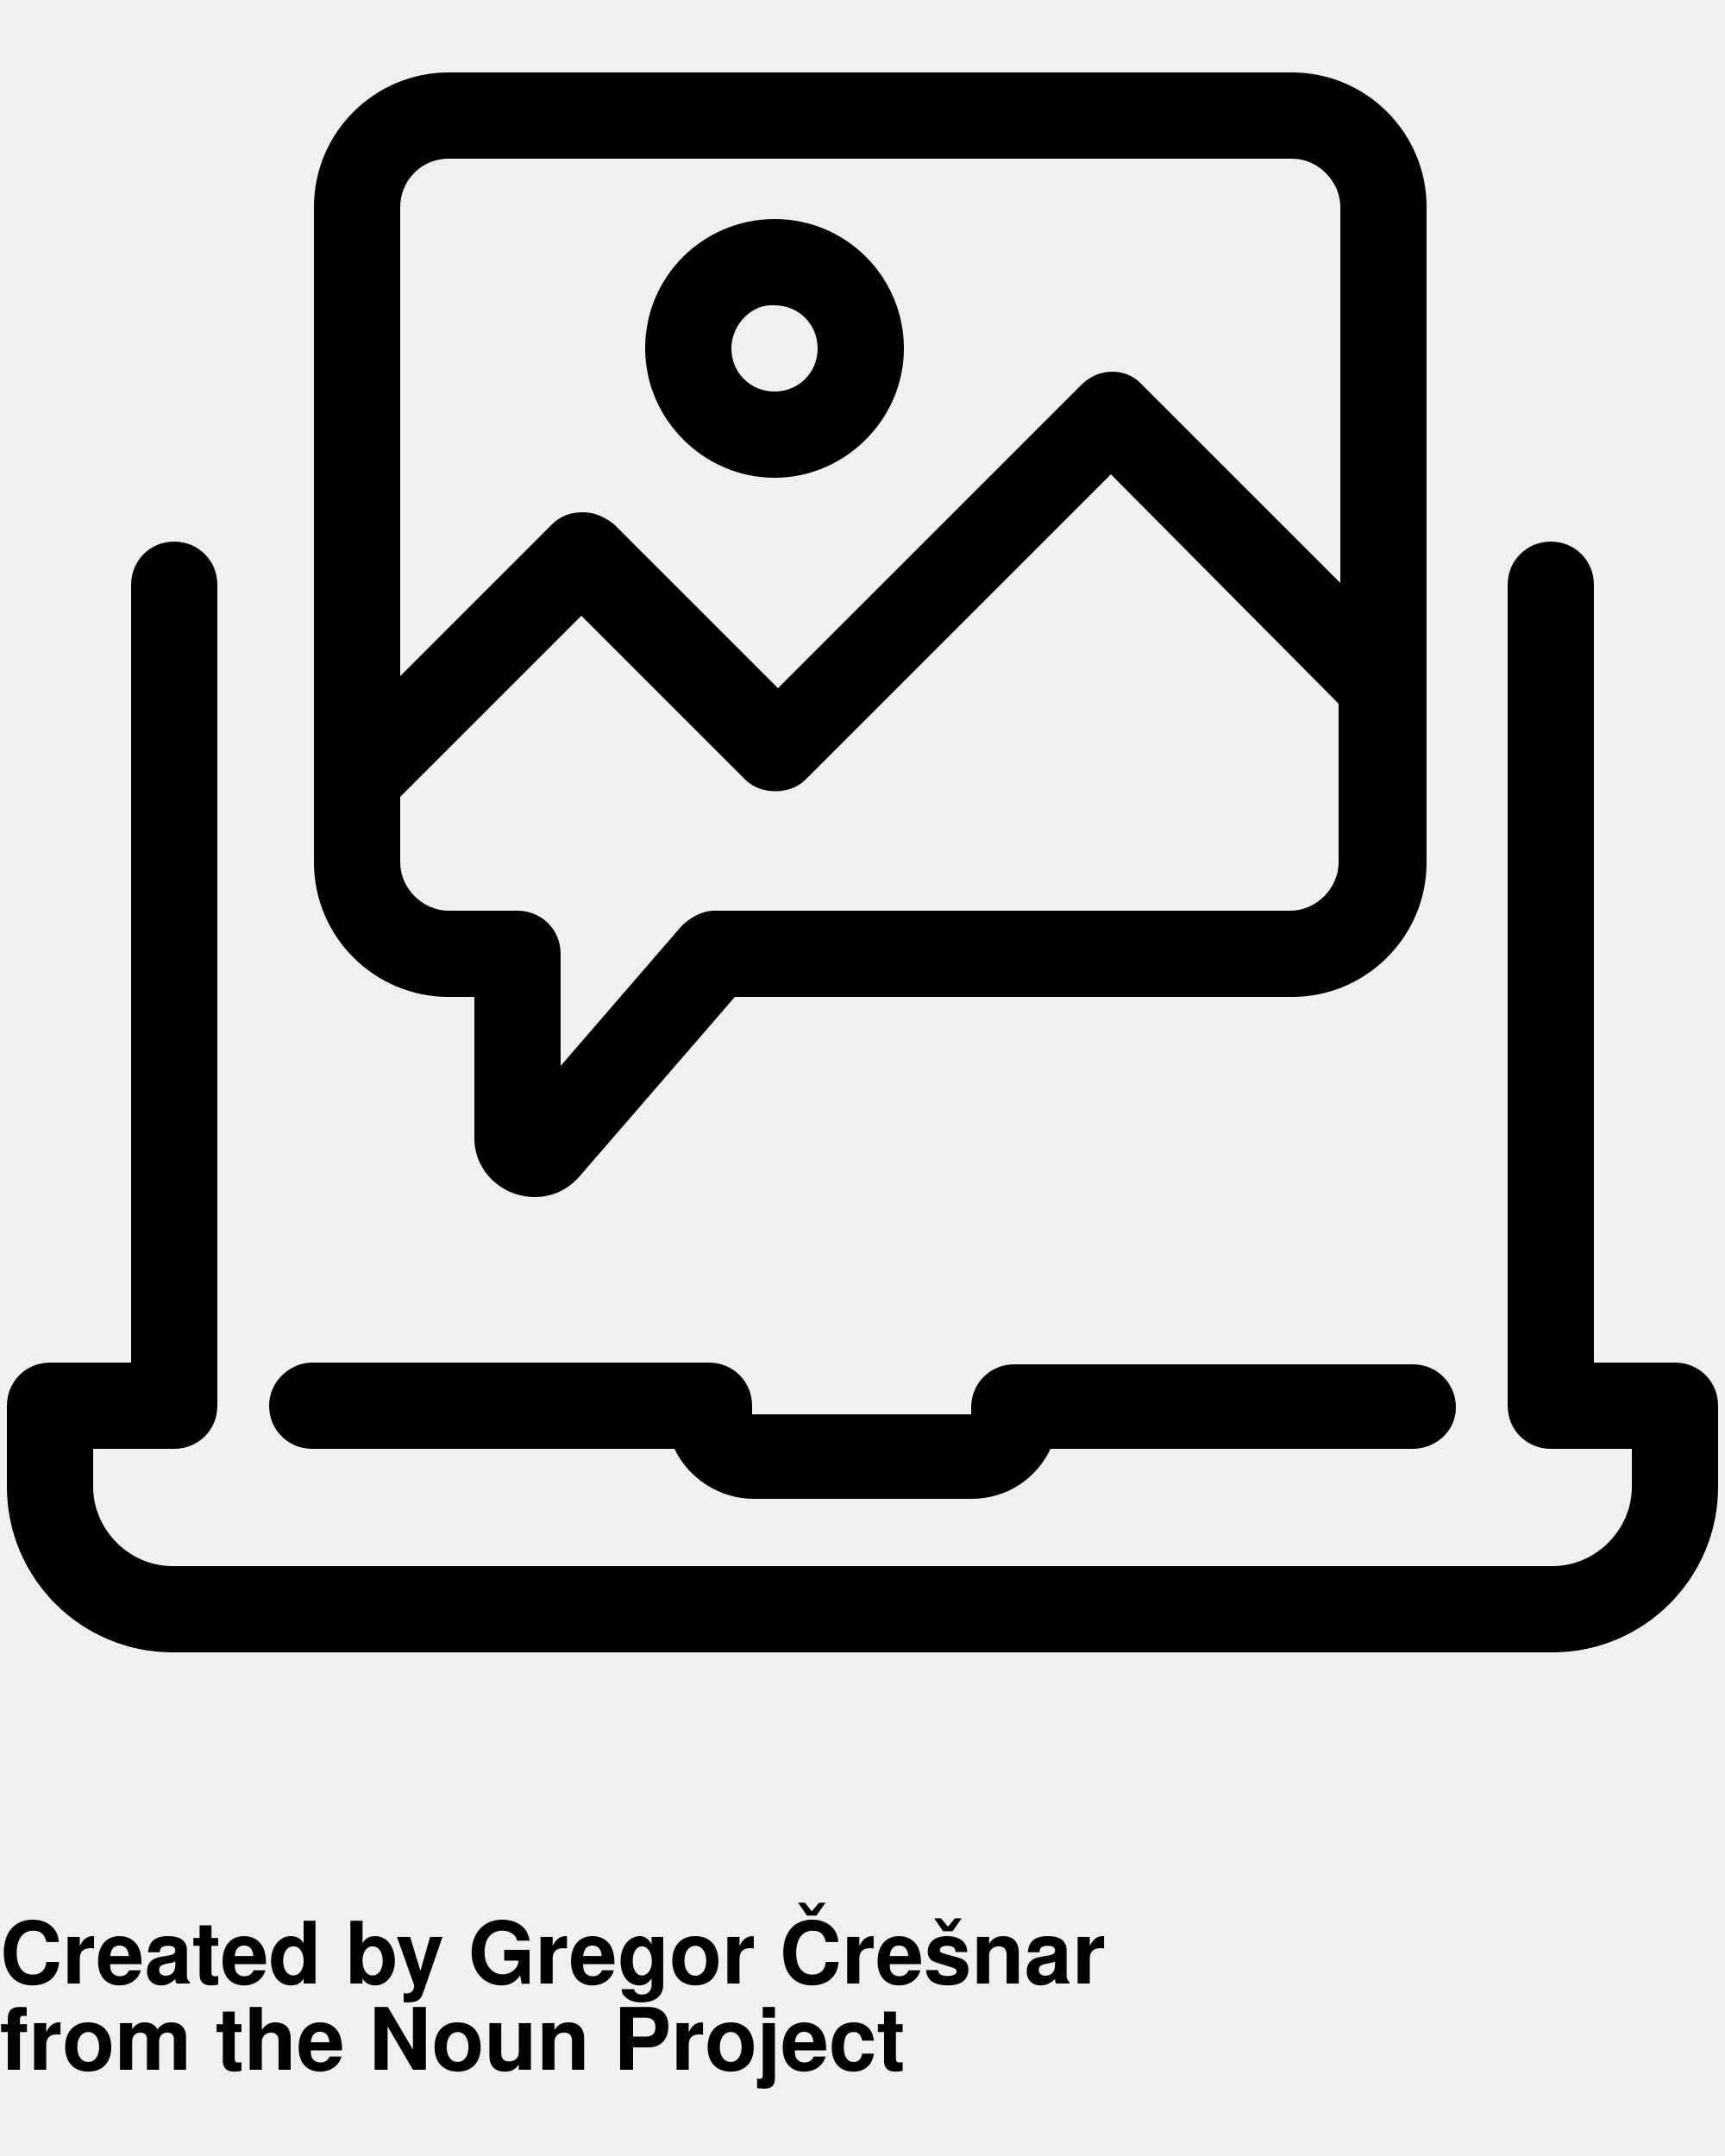
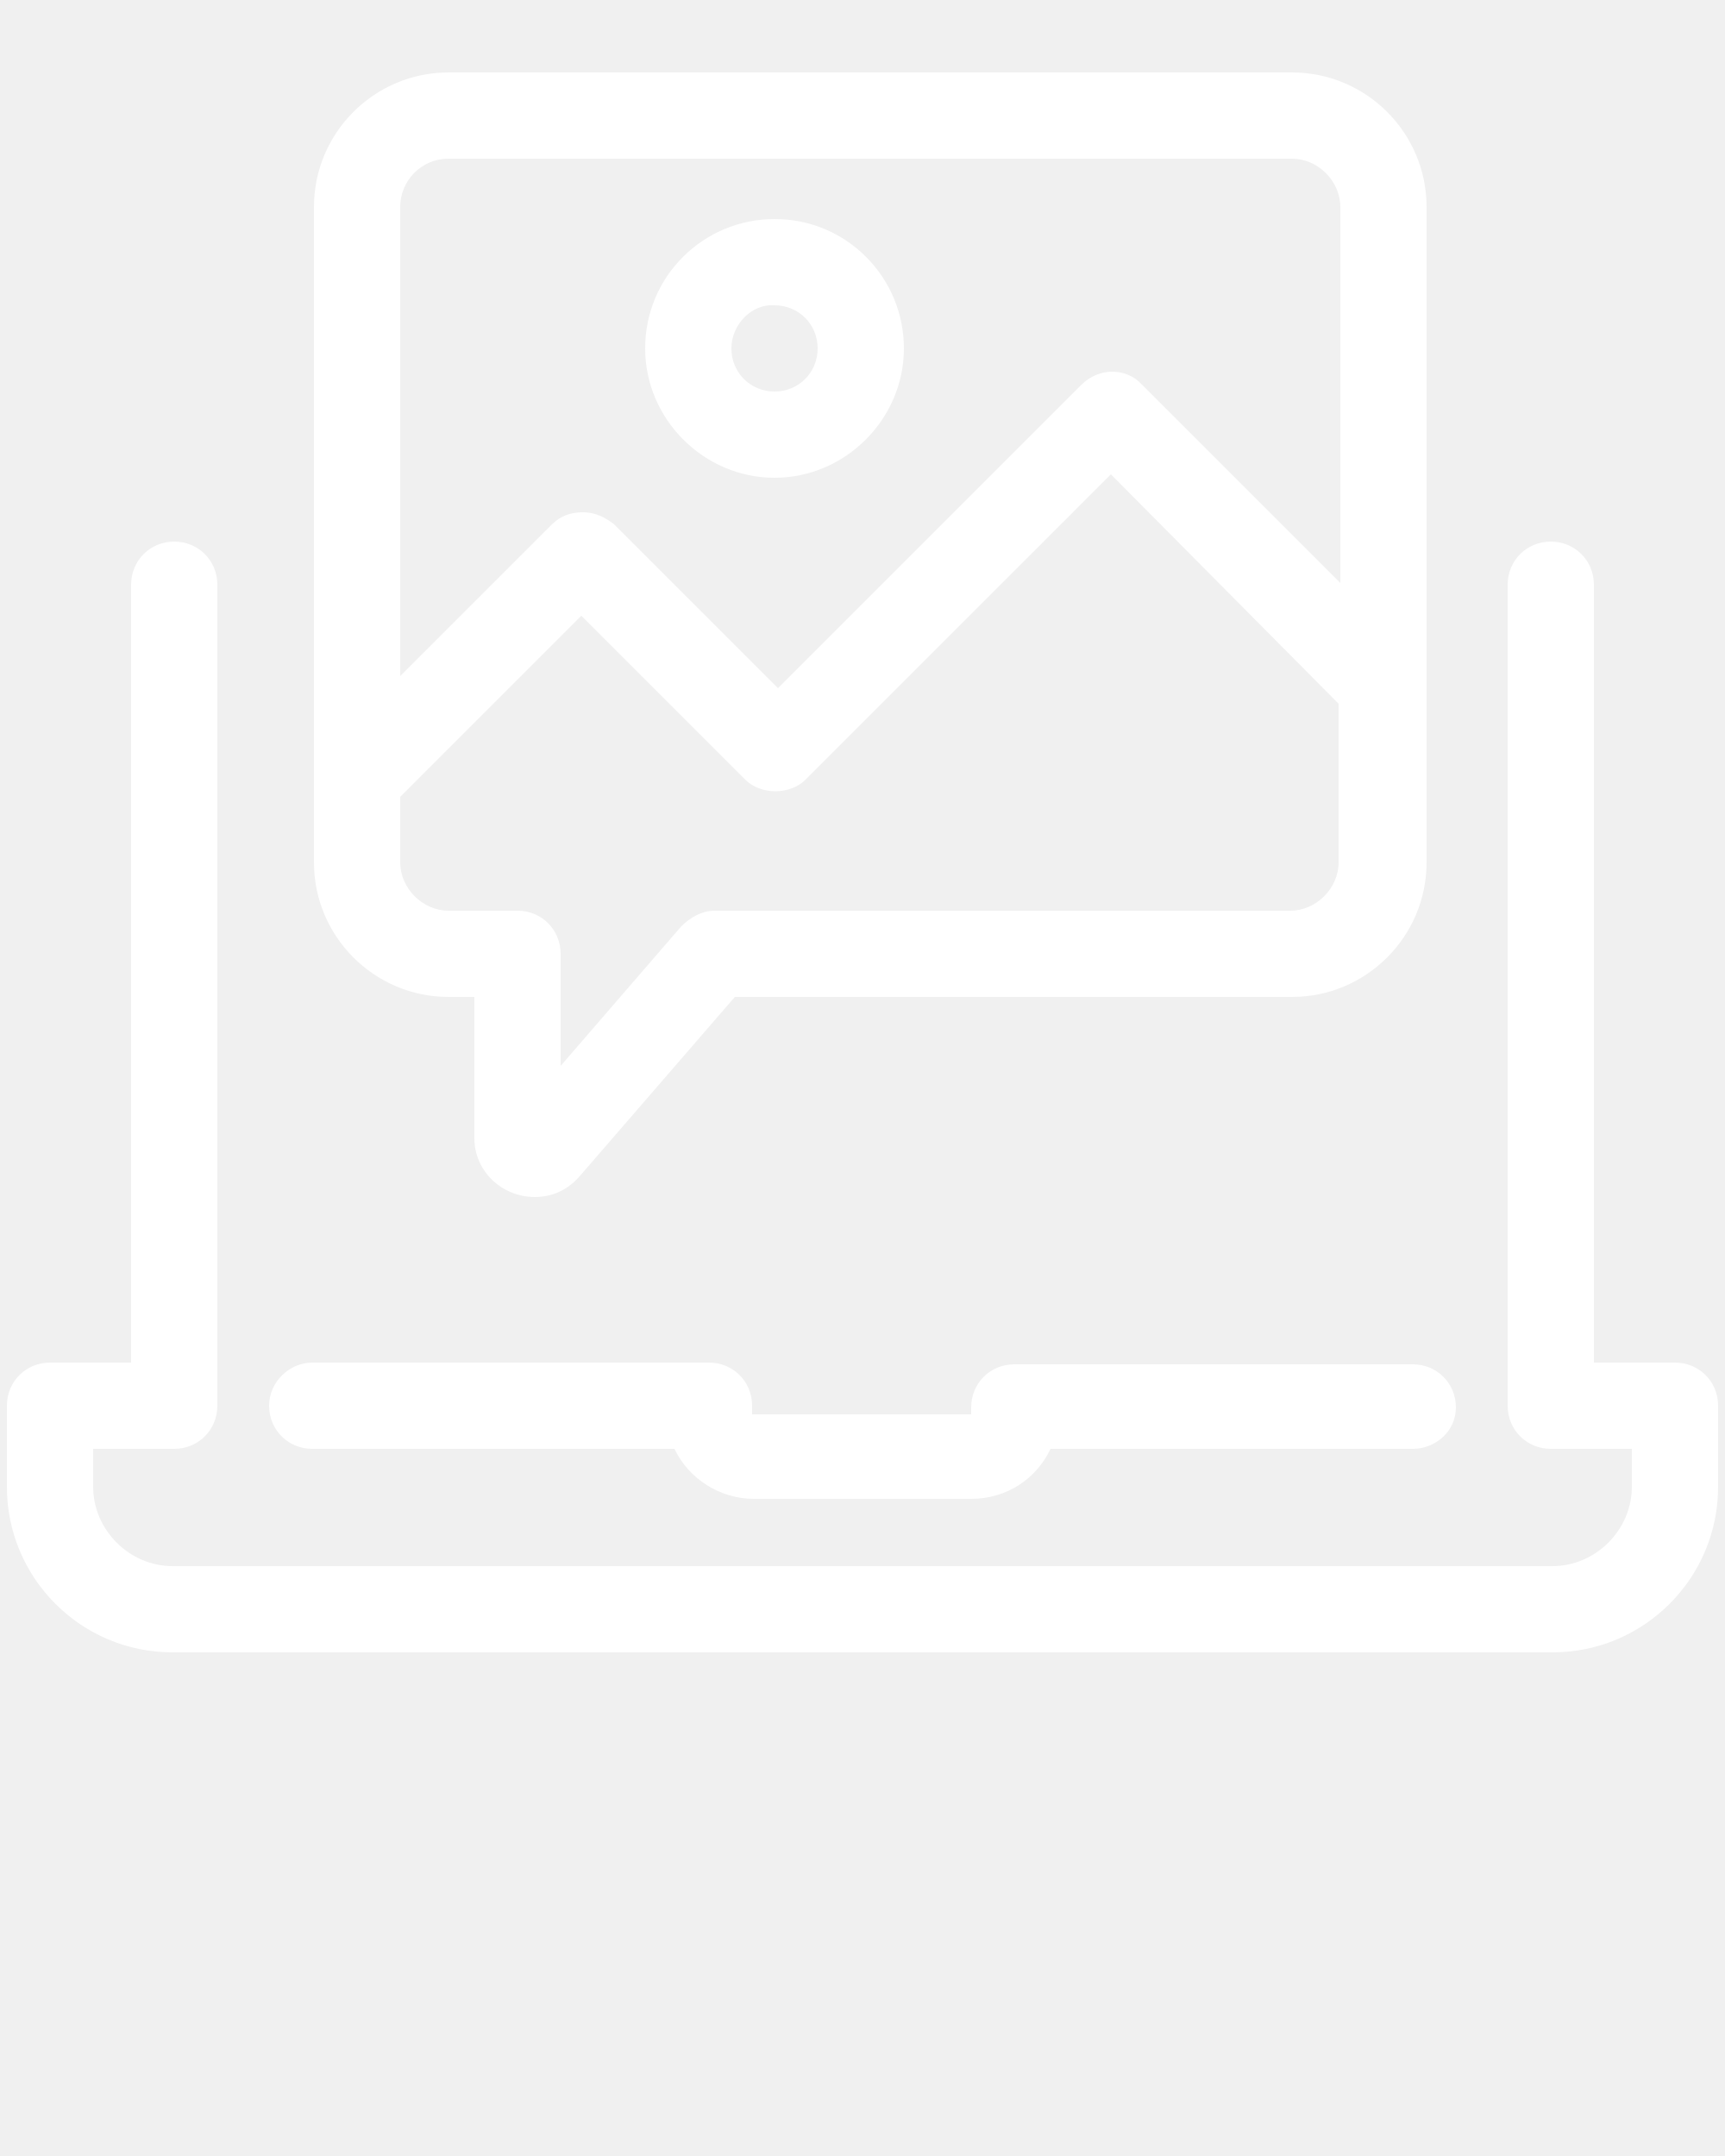
<svg xmlns="http://www.w3.org/2000/svg" version="1.1" x="0px" y="0px" viewBox="0 0 100 125" enable-background="new 0 0 100 100" xml:space="preserve">
-   <path d="M18.1,79h23c1.4,0,2.5,1.1,2.5,2.5V82l12.7,0l0-0.4c0-1.4,1.1-2.5,2.5-2.5h23.1c1.4,0,2.5,1.1,2.5,2.5S83.2,84,81.9,84h-21  c-0.8,1.7-2.5,2.9-4.6,2.9H43.7c-2,0-3.8-1.2-4.6-2.9h-21c-1.4,0-2.5-1.1-2.5-2.5S16.8,79,18.1,79z M99.6,86.2v-4.7  c0-1.4-1.1-2.5-2.5-2.5h-4.7V33.9c0-1.4-1.1-2.5-2.5-2.5s-2.5,1.1-2.5,2.5v47.6c0,1.4,1.1,2.5,2.5,2.5h4.7v2.2  c0,2.5-2.1,4.6-4.6,4.6H10c-2.5,0-4.6-2.1-4.6-4.6V84h4.7c1.4,0,2.5-1.1,2.5-2.5V33.9c0-1.4-1.1-2.5-2.5-2.5s-2.5,1.1-2.5,2.5V79  H2.9c-1.4,0-2.5,1.1-2.5,2.5v4.7c0,5.3,4.3,9.6,9.6,9.6h80C95.3,95.8,99.6,91.5,99.6,86.2z M18.2,44.2V12c0-4.3,3.5-7.8,7.8-7.8  h48.9c4.3,0,7.8,3.5,7.8,7.8v38c0,4.3-3.5,7.8-7.8,7.8H42.6l-9,10.4C32.9,69,32,69.4,31,69.4c-1.9,0-3.5-1.5-3.5-3.4v-8.2H26  c-4.3,0-7.8-3.5-7.8-7.8V47 M23.2,12v27.2l8.8-8.8c0.5-0.5,1.1-0.7,1.8-0.7s1.3,0.3,1.8,0.7l9.5,9.5l17.6-17.6c1-1,2.6-1,3.5,0  l11.5,11.5V12c0-1.5-1.3-2.8-2.8-2.8H26C24.4,9.2,23.2,10.5,23.2,12z M30,52.8c1.4,0,2.5,1.1,2.5,2.5v6.5l7-8.1  c0.5-0.5,1.2-0.9,1.9-0.9h33.4c1.5,0,2.8-1.3,2.8-2.8v-9.2L64.4,27.5L46.7,45.2c-0.9,0.9-2.6,0.9-3.5,0l-9.5-9.5L23.2,46.2V50  c0,1.5,1.3,2.8,2.8,2.8H30z M37.4,20.2c0-4.2,3.4-7.5,7.5-7.5c4.2,0,7.5,3.4,7.5,7.5s-3.4,7.5-7.5,7.5  C40.8,27.7,37.4,24.3,37.4,20.2z M42.4,20.2c0,1.4,1.1,2.5,2.5,2.5c1.4,0,2.5-1.1,2.5-2.5s-1.1-2.5-2.5-2.5  C43.6,17.6,42.4,18.8,42.4,20.2z" />
-   <text x="0" y="115" fill="#000000" font-size="5px" font-weight="bold" font-family="'Helvetica Neue', Helvetica, Arial-Unicode, Arial, Sans-serif">Created by Gregor Črešnar</text>
-   <text x="0" y="120" fill="#000000" font-size="5px" font-weight="bold" font-family="'Helvetica Neue', Helvetica, Arial-Unicode, Arial, Sans-serif">from the Noun Project</text>
+   <path fill="#FFFFFF" d="M18.1,79h23c1.4,0,2.5,1.1,2.5,2.5V82l12.7,0l0-0.4c0-1.4,1.1-2.5,2.5-2.5h23.1c1.4,0,2.5,1.1,2.5,2.5S83.2,84,81.9,84h-21  c-0.8,1.7-2.5,2.9-4.6,2.9H43.7c-2,0-3.8-1.2-4.6-2.9h-21c-1.4,0-2.5-1.1-2.5-2.5S16.8,79,18.1,79z M99.6,86.2v-4.7  c0-1.4-1.1-2.5-2.5-2.5h-4.7V33.9c0-1.4-1.1-2.5-2.5-2.5s-2.5,1.1-2.5,2.5v47.6c0,1.4,1.1,2.5,2.5,2.5h4.7v2.2  c0,2.5-2.1,4.6-4.6,4.6H10c-2.5,0-4.6-2.1-4.6-4.6V84h4.7c1.4,0,2.5-1.1,2.5-2.5V33.9c0-1.4-1.1-2.5-2.5-2.5s-2.5,1.1-2.5,2.5V79  H2.9c-1.4,0-2.5,1.1-2.5,2.5v4.7c0,5.3,4.3,9.6,9.6,9.6h80C95.3,95.8,99.6,91.5,99.6,86.2z M18.2,44.2V12c0-4.3,3.5-7.8,7.8-7.8  h48.9c4.3,0,7.8,3.5,7.8,7.8v38c0,4.3-3.5,7.8-7.8,7.8H42.6l-9,10.4C32.9,69,32,69.4,31,69.4c-1.9,0-3.5-1.5-3.5-3.4v-8.2H26  c-4.3,0-7.8-3.5-7.8-7.8V47 M23.2,12v27.2l8.8-8.8c0.5-0.5,1.1-0.7,1.8-0.7s1.3,0.3,1.8,0.7l9.5,9.5l17.6-17.6c1-1,2.6-1,3.5,0  l11.5,11.5V12c0-1.5-1.3-2.8-2.8-2.8H26C24.4,9.2,23.2,10.5,23.2,12z M30,52.8c1.4,0,2.5,1.1,2.5,2.5v6.5l7-8.1  c0.5-0.5,1.2-0.9,1.9-0.9h33.4c1.5,0,2.8-1.3,2.8-2.8v-9.2L64.4,27.5L46.7,45.2c-0.9,0.9-2.6,0.9-3.5,0l-9.5-9.5L23.2,46.2V50  c0,1.5,1.3,2.8,2.8,2.8H30z M37.4,20.2c0-4.2,3.4-7.5,7.5-7.5c4.2,0,7.5,3.4,7.5,7.5s-3.4,7.5-7.5,7.5  C40.8,27.7,37.4,24.3,37.4,20.2z M42.4,20.2c0,1.4,1.1,2.5,2.5,2.5c1.4,0,2.5-1.1,2.5-2.5s-1.1-2.5-2.5-2.5  C43.6,17.6,42.4,18.8,42.4,20.2z" />
</svg>
